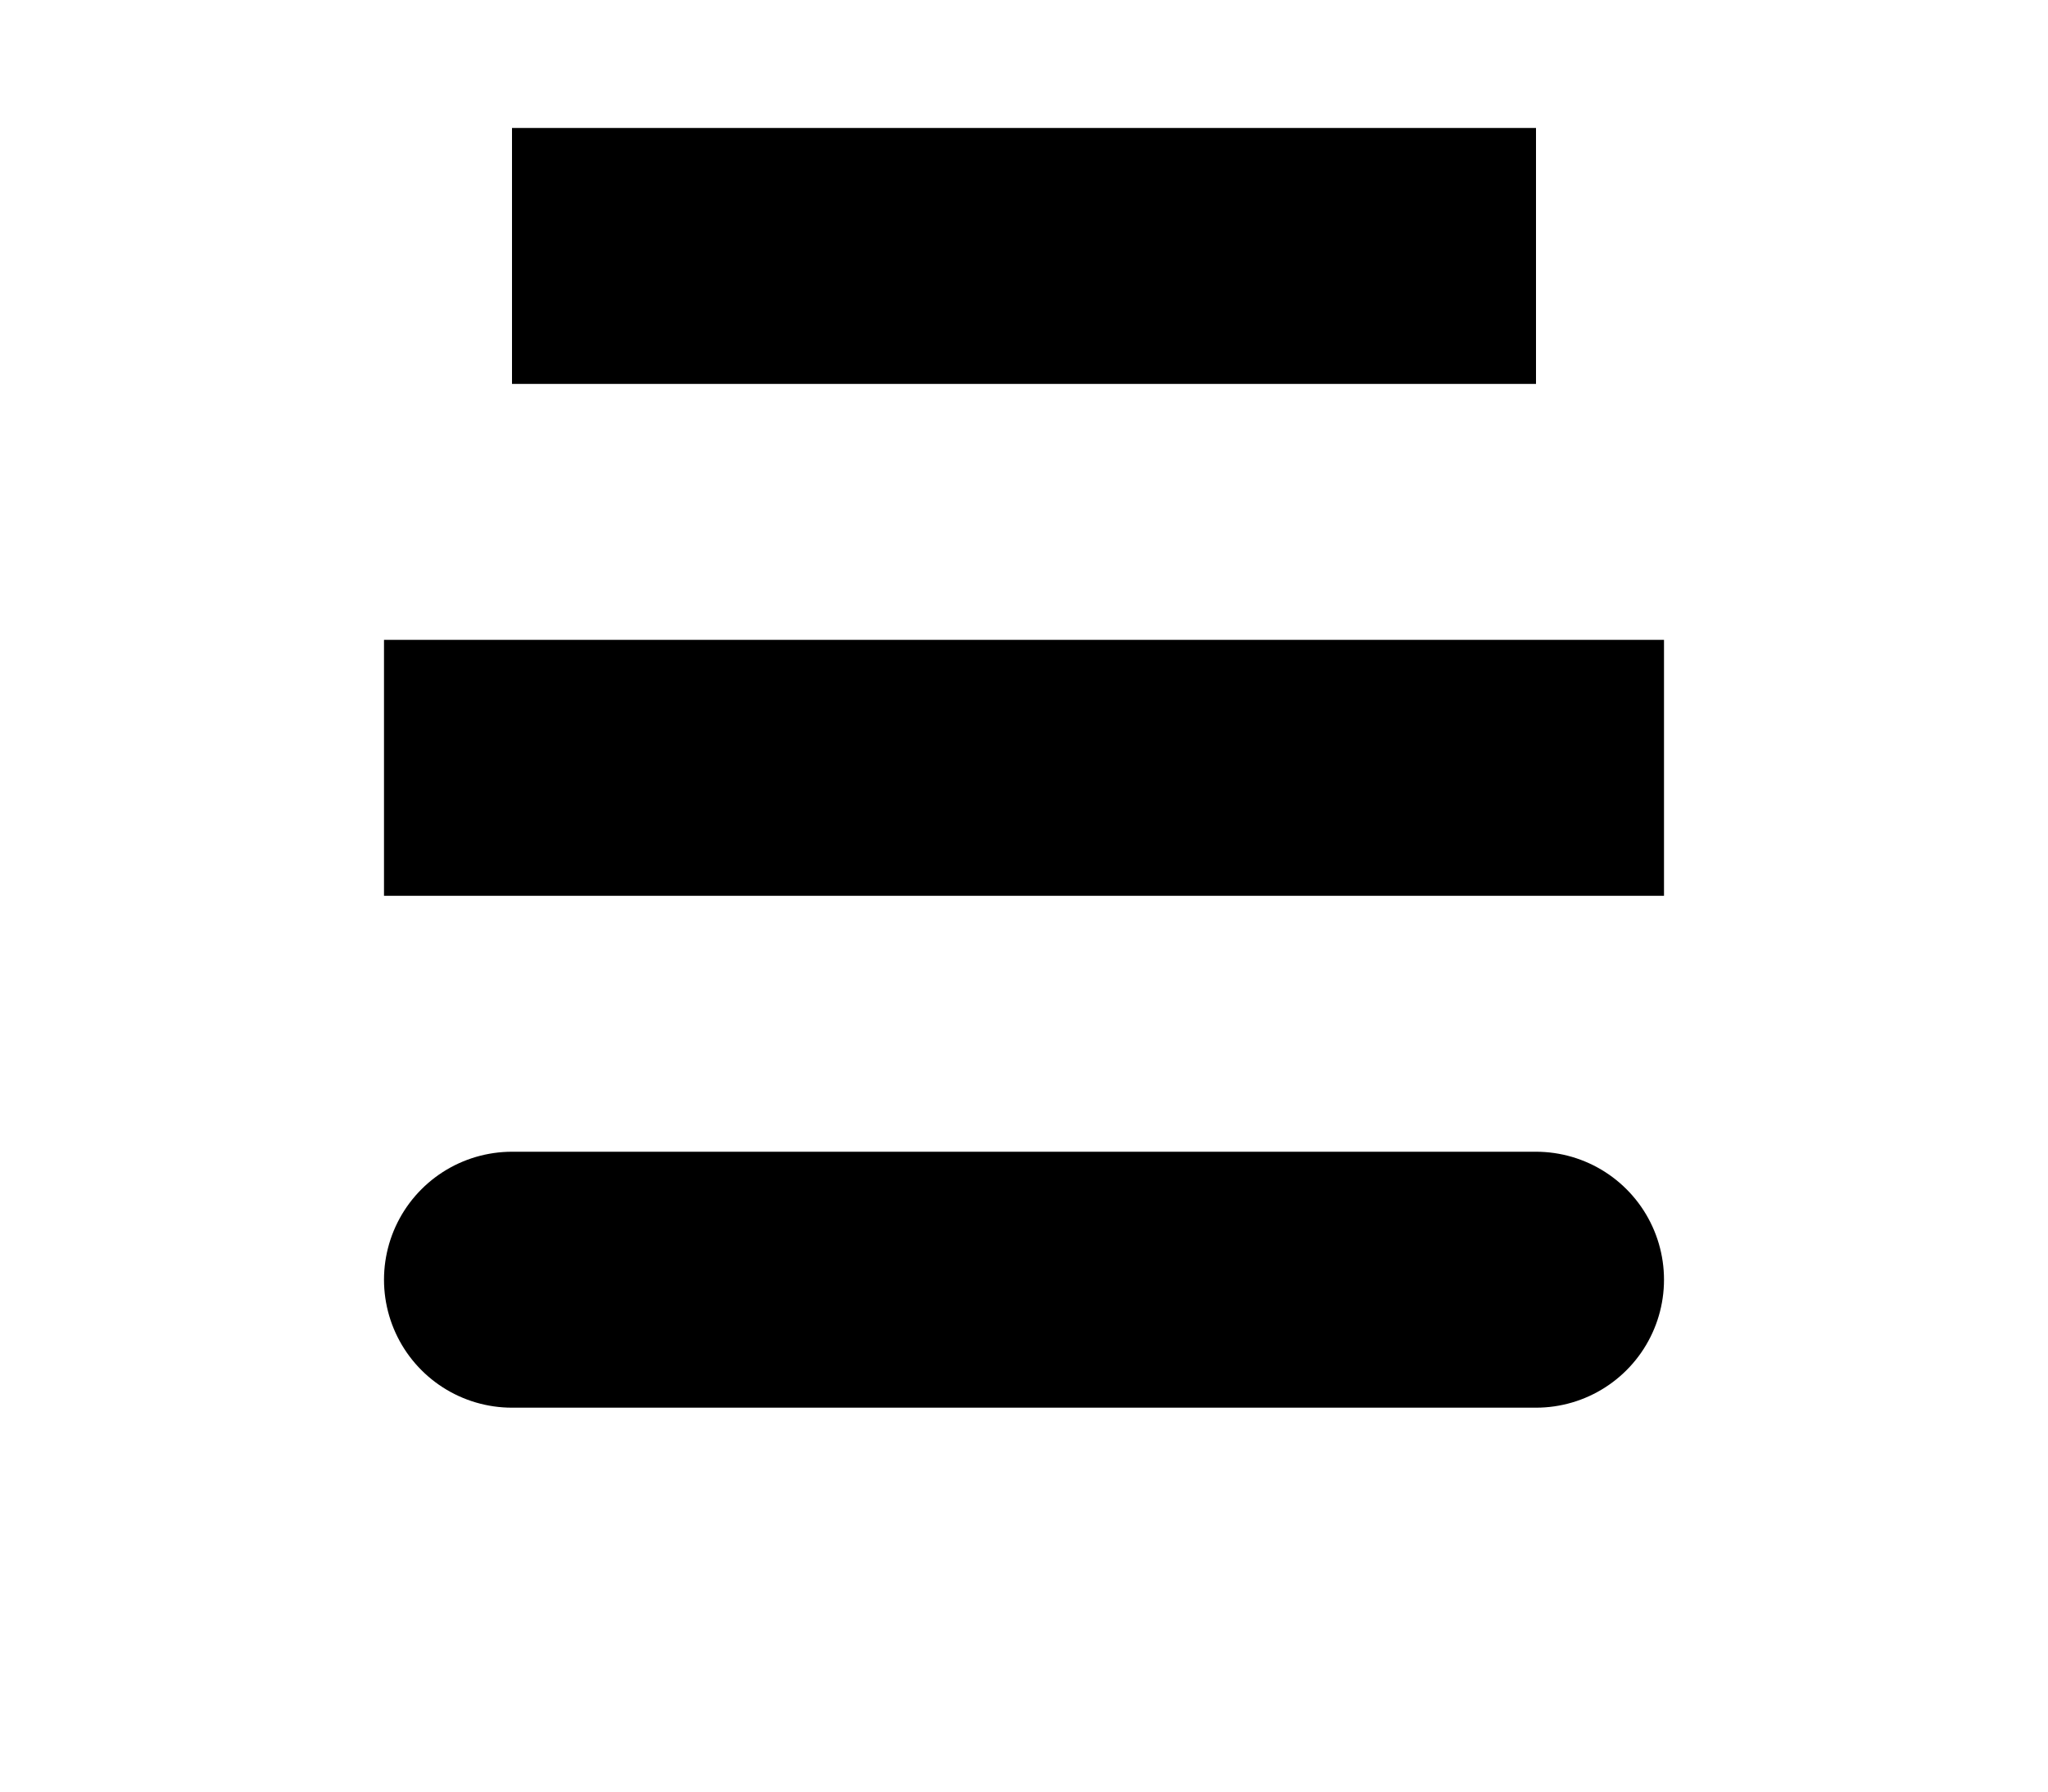
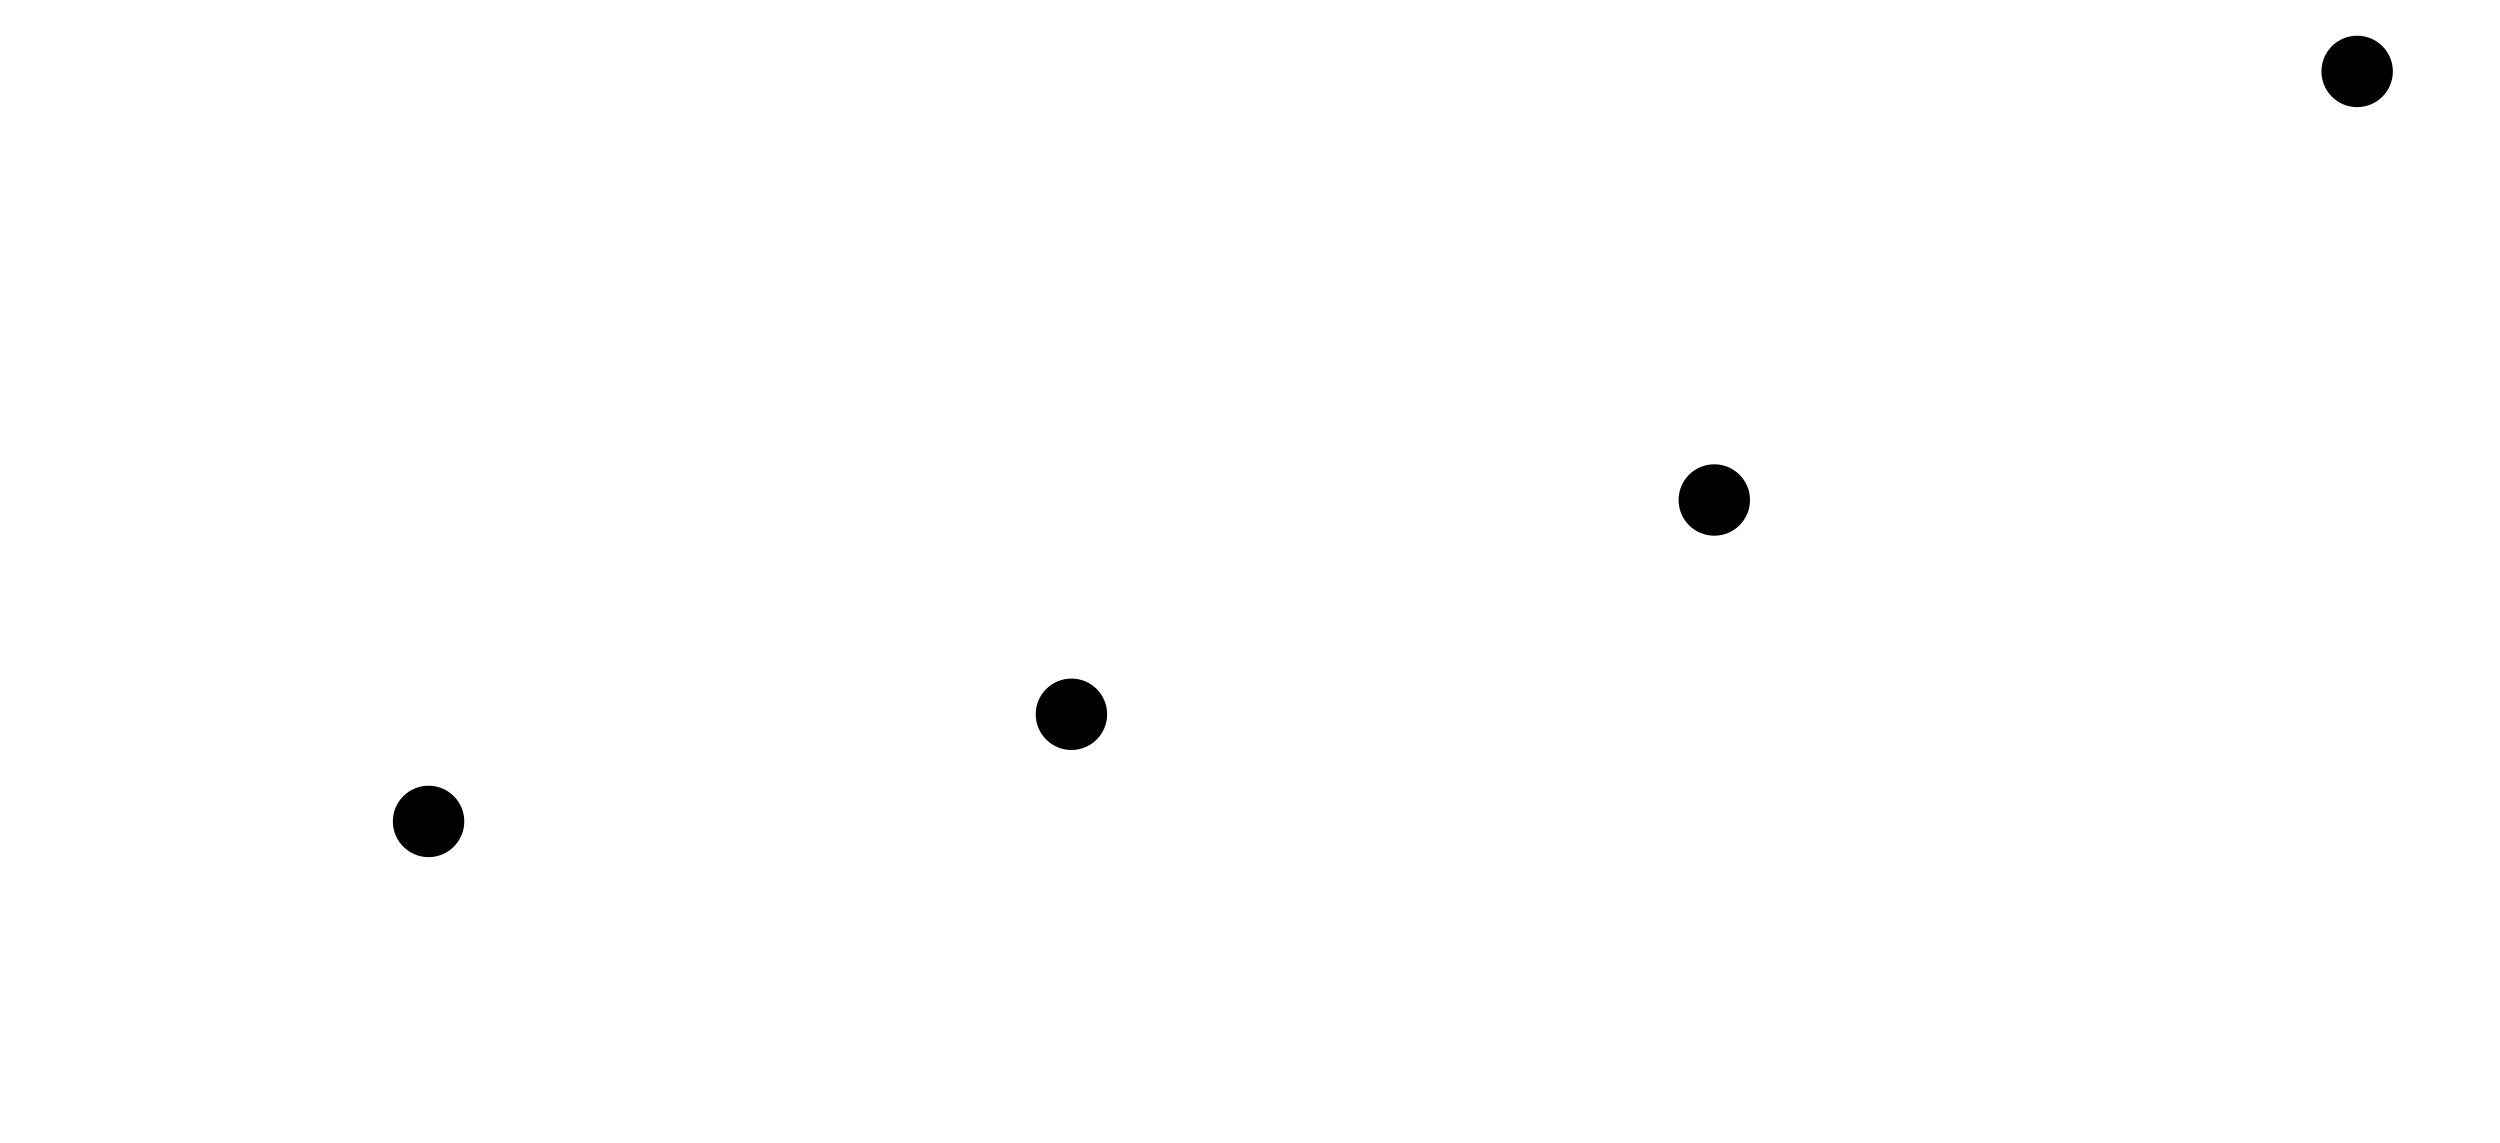
- <svg xmlns="http://www.w3.org/2000/svg" width="160" height="140" version="1.1">
-   <line x1="40" x2="120" y1="20" y2="20" stroke="black" stroke-width="20" stroke-linecap="butt" />
-   <line x1="40" x2="120" y1="60" y2="60" stroke="black" stroke-width="20" stroke-linecap="square" />
-   <line x1="40" x2="120" y1="100" y2="100" stroke="black" stroke-width="20" stroke-linecap="round" />
+ <svg xmlns="http://www.w3.org/2000/svg" width="350" height="160">
+   <g class="layer" transform="translate(60,10)">
+     <circle r="5" cx="0" cy="105" />
+     <circle r="5" cx="90" cy="90" />
+     <circle r="5" cx="180" cy="60" />
+     <circle r="5" cx="270" cy="0" />
+     <g class="y axis">
+       <line x1="10" y1="10" x2="10" y2="120" />
+     </g>
+   </g>
+   <line x1="10" y1="10" x2="10" y2="100" stroke-width="1" />
</svg>
